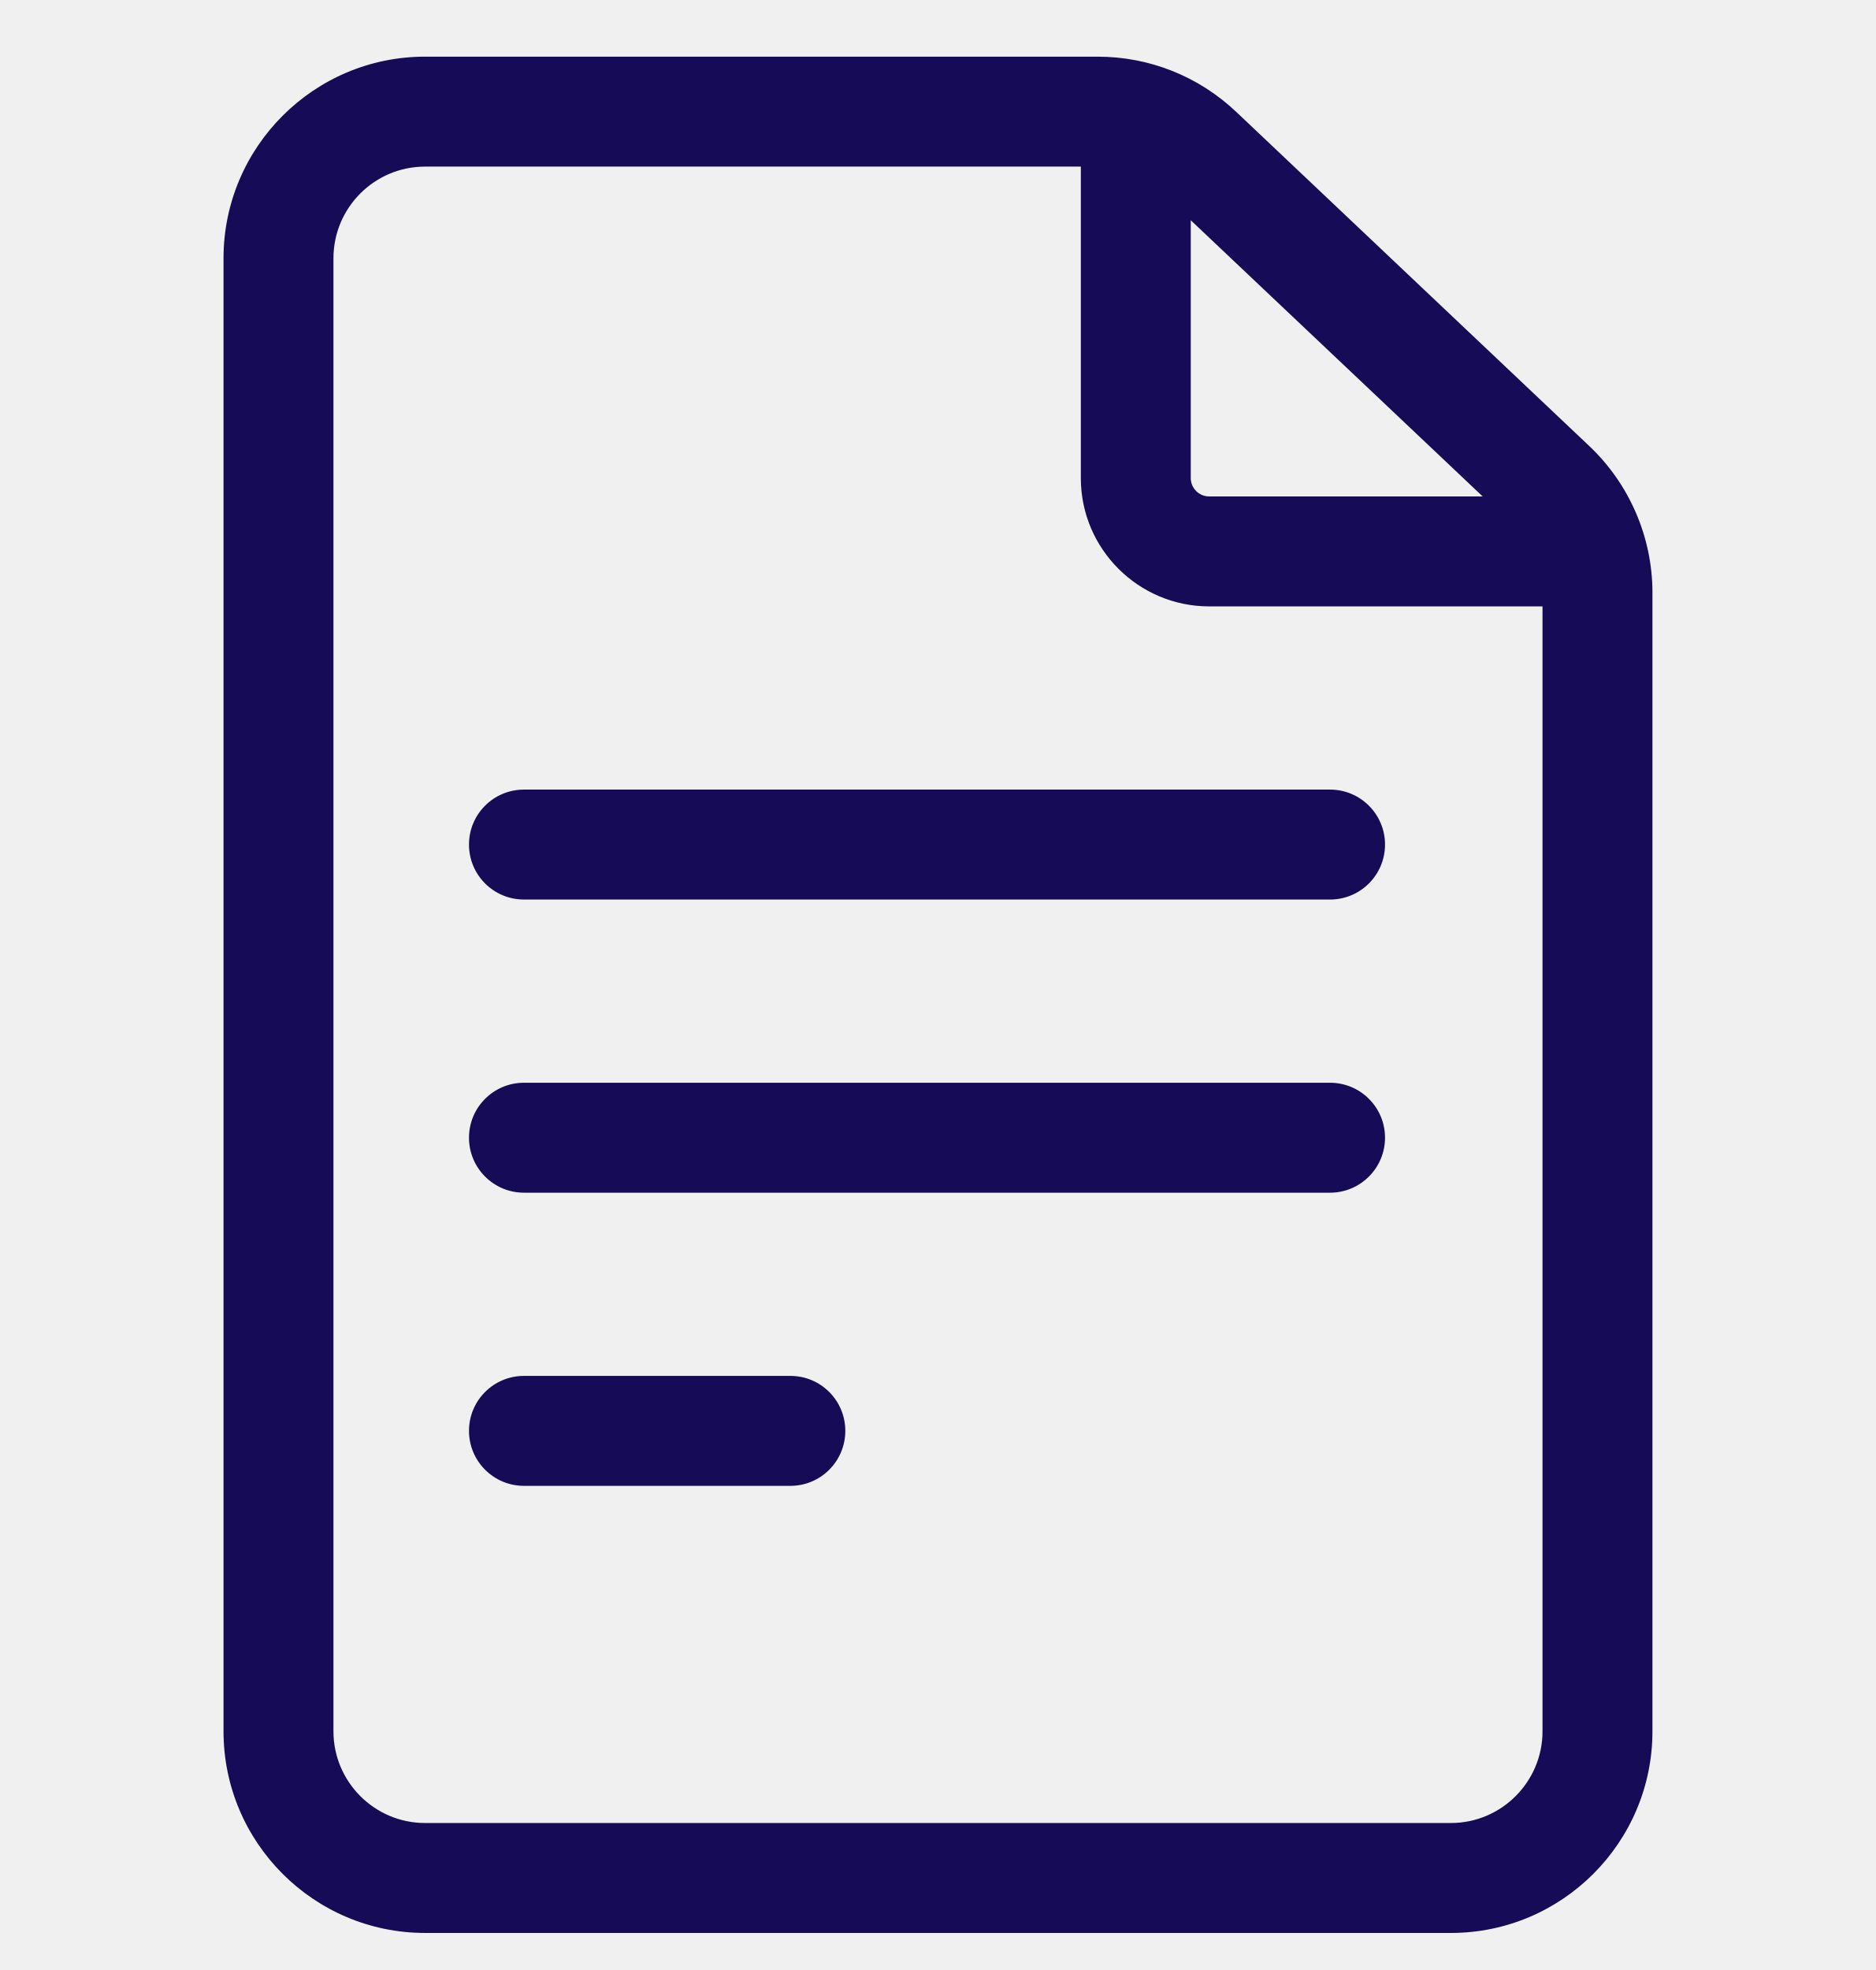
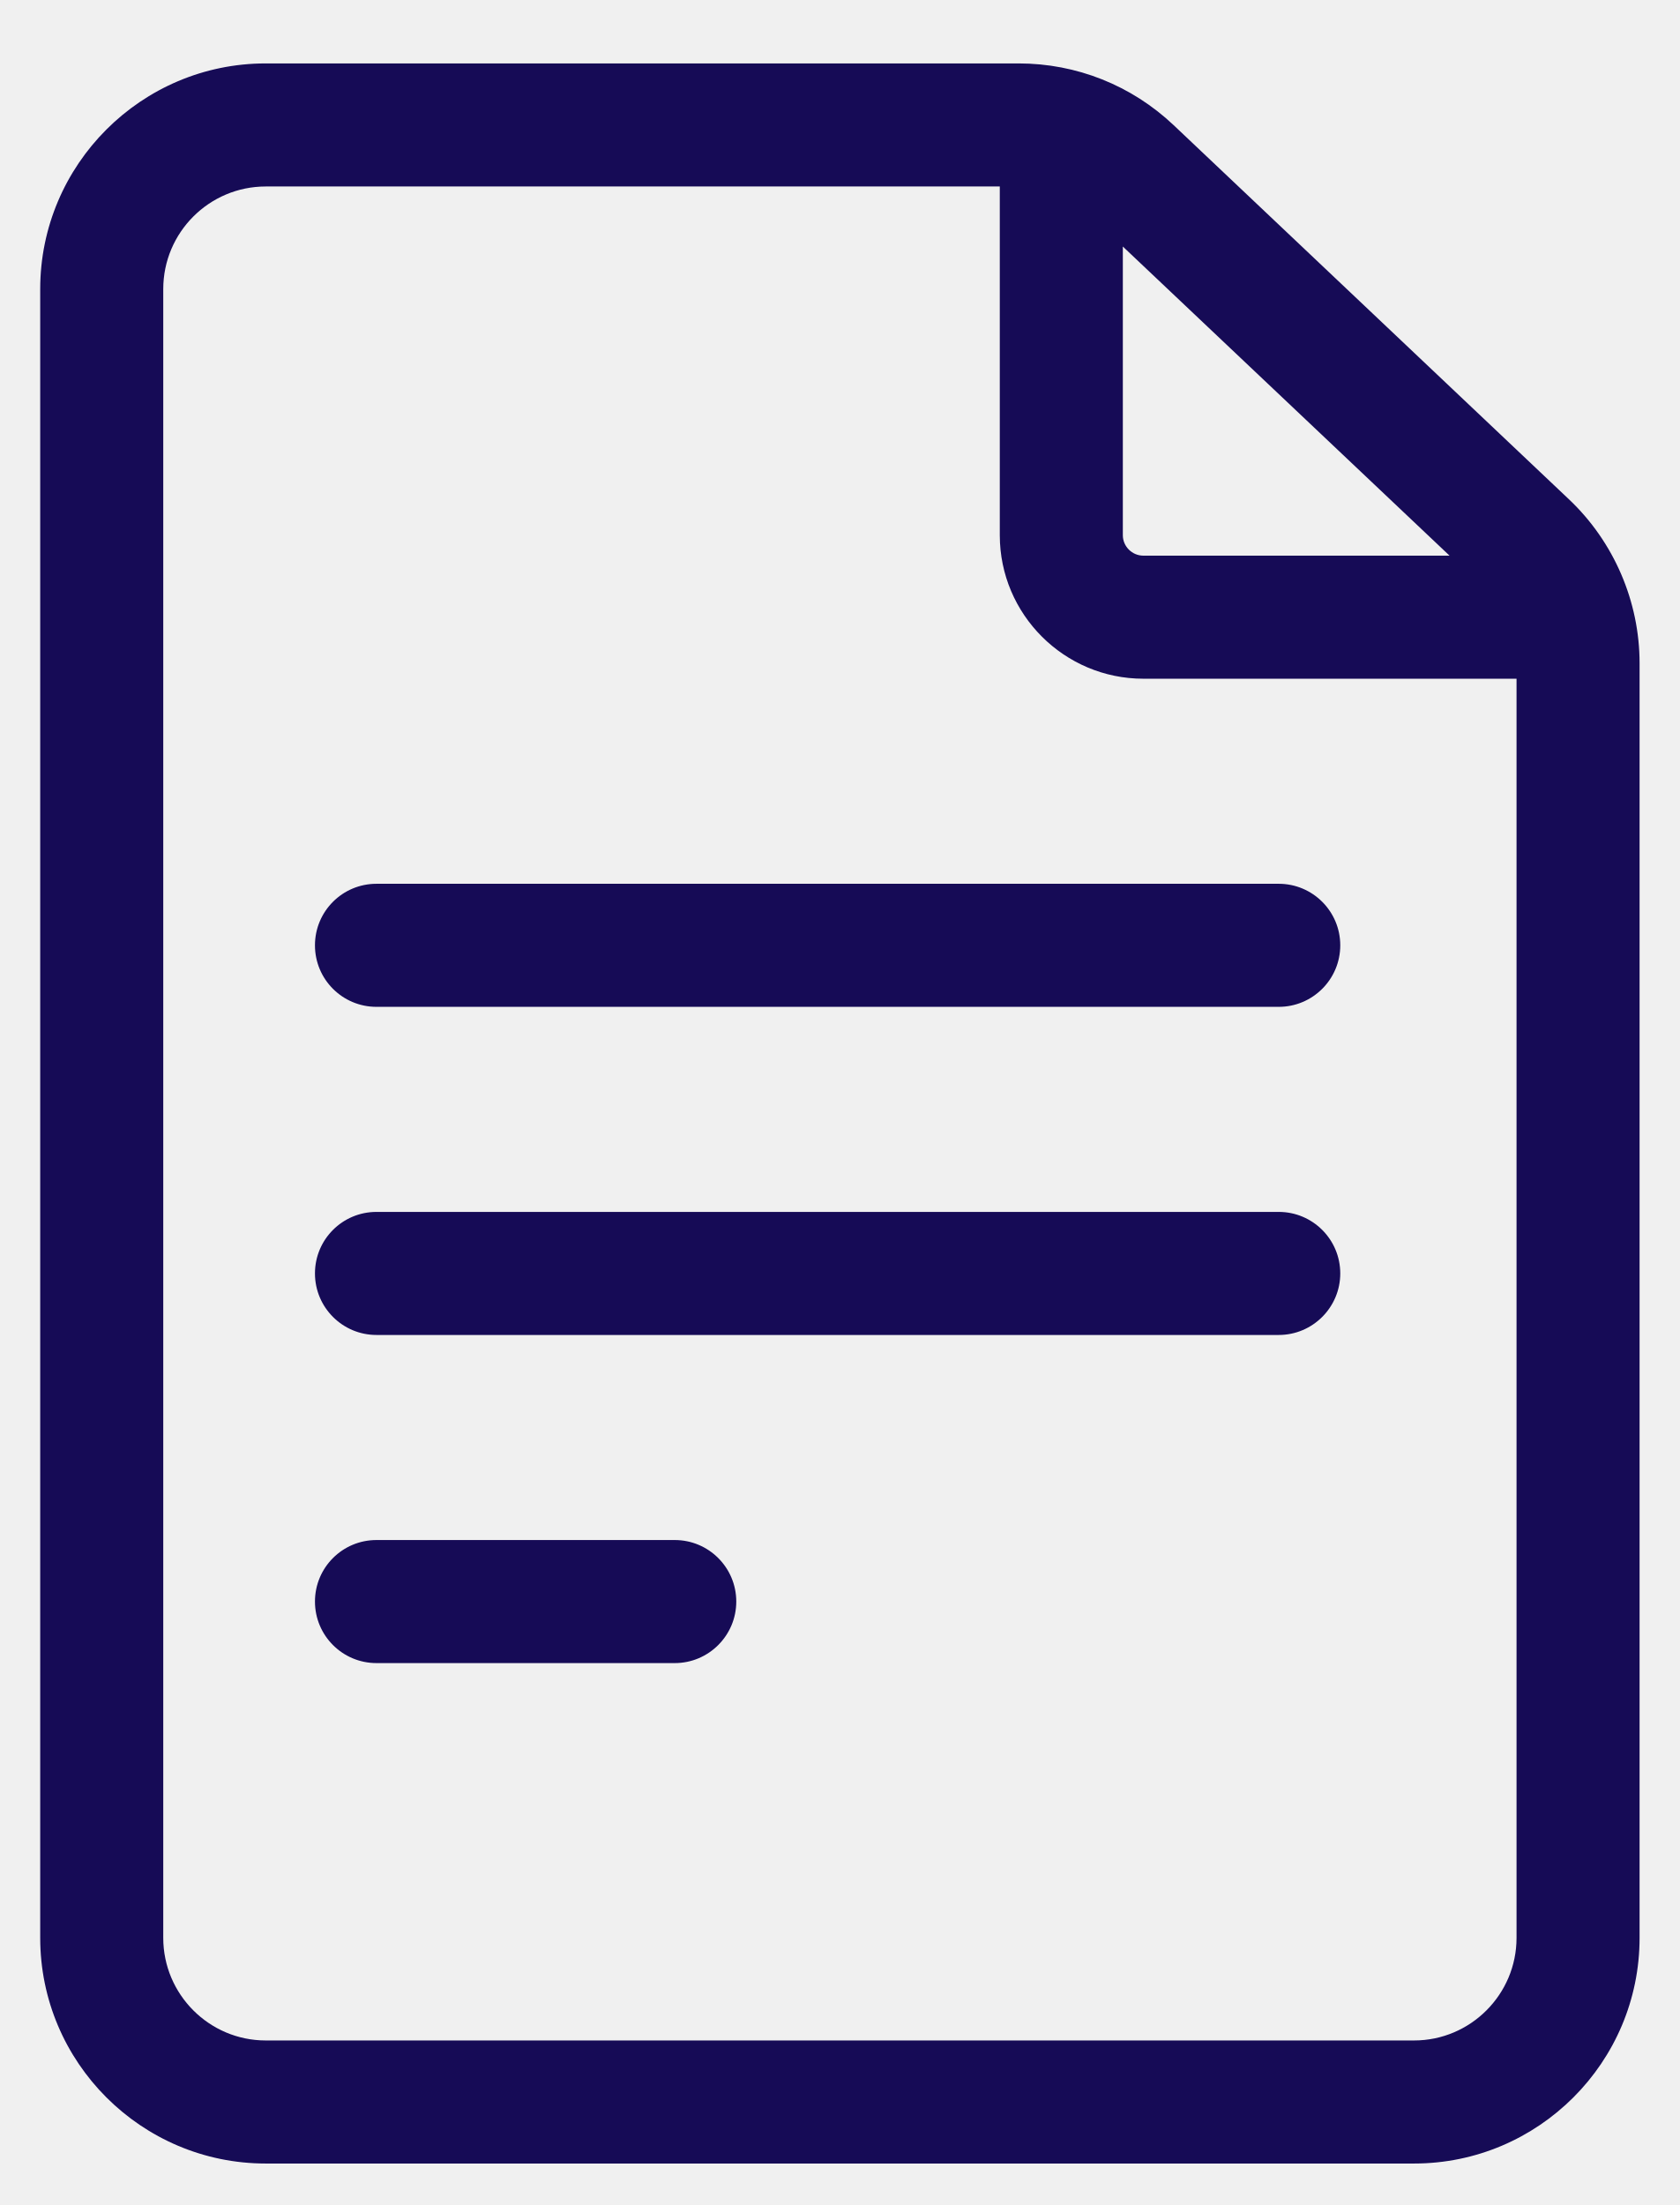
- <svg xmlns="http://www.w3.org/2000/svg" width="20" height="21" viewBox="0 0 20 21" fill="none">
-   <g clip-path="url(#clip0_33:120)">
-     <path d="M16.945 4.756L13.179 1.192C12.778 0.813 12.254 0.604 11.702 0.604H4.531C3.347 0.604 2.383 1.568 2.383 2.753V18.456C2.383 19.641 3.347 20.605 4.531 20.605H15.469C16.653 20.605 17.617 19.641 17.617 18.456V6.316C17.617 5.728 17.372 5.16 16.945 4.756ZM15.807 5.292H12.891C12.783 5.292 12.695 5.204 12.695 5.097V2.348L15.807 5.292ZM15.469 19.433H4.531C3.993 19.433 3.555 18.994 3.555 18.456V2.753C3.555 2.214 3.993 1.776 4.531 1.776H11.523V5.097C11.523 5.851 12.137 6.464 12.891 6.464H16.445V18.456C16.445 18.994 16.007 19.433 15.469 19.433Z" fill="#160B56" />
-     <path d="M14.18 8.417H5.586C5.262 8.417 5 8.679 5 9.003C5 9.327 5.262 9.589 5.586 9.589H14.18C14.503 9.589 14.766 9.327 14.766 9.003C14.766 8.679 14.503 8.417 14.18 8.417Z" fill="#160B56" />
-     <path d="M14.18 11.542H5.586C5.262 11.542 5 11.804 5 12.128C5 12.451 5.262 12.714 5.586 12.714H14.18C14.503 12.714 14.766 12.451 14.766 12.128C14.766 11.804 14.503 11.542 14.18 11.542Z" fill="#160B56" />
-     <path d="M8.427 14.667H5.586C5.262 14.667 5 14.929 5 15.253C5 15.576 5.262 15.839 5.586 15.839H8.427C8.75 15.839 9.012 15.576 9.012 15.253C9.012 14.929 8.75 14.667 8.427 14.667Z" fill="#160B56" />
-   </g>
-   <defs>
-     <clipPath id="clip0_33:120">
-       <rect width="20" height="20" fill="white" transform="translate(0 0.604492)" />
-     </clipPath>
-   </defs>
+ <svg xmlns="http://www.w3.org/2000/svg" width="16" height="21" viewBox="0 0 16 21" fill="none">
+   <path d="M14.945 4.756L11.179 1.192C10.778 0.813 10.254 0.604 9.702 0.604H2.531C1.347 0.604 0.383 1.568 0.383 2.753V18.456C0.383 19.641 1.347 20.605 2.531 20.605H13.469C14.653 20.605 15.617 19.641 15.617 18.456V6.316C15.617 5.728 15.372 5.16 14.945 4.756V4.756ZM13.807 5.292H10.891C10.783 5.292 10.695 5.204 10.695 5.097V2.348L13.807 5.292ZM13.469 19.433H2.531C1.993 19.433 1.555 18.994 1.555 18.456V2.753C1.555 2.214 1.993 1.776 2.531 1.776H9.523V5.097C9.523 5.851 10.137 6.464 10.891 6.464H14.445V18.456C14.445 18.994 14.007 19.433 13.469 19.433Z" fill="#160B56" />
+   <path d="M12.18 8.417H3.586C3.262 8.417 3 8.679 3 9.003C3 9.327 3.262 9.589 3.586 9.589H12.18C12.503 9.589 12.766 9.327 12.766 9.003C12.766 8.679 12.503 8.417 12.18 8.417Z" fill="#160B56" />
+   <path d="M12.18 11.542H3.586C3.262 11.542 3 11.804 3 12.128C3 12.451 3.262 12.714 3.586 12.714H12.18C12.503 12.714 12.766 12.451 12.766 12.128C12.766 11.804 12.503 11.542 12.18 11.542Z" fill="#160B56" />
+   <path d="M6.427 14.667H3.586C3.262 14.667 3 14.929 3 15.253C3 15.576 3.262 15.839 3.586 15.839H6.427C6.75 15.839 7.013 15.576 7.013 15.253C7.013 14.929 6.75 14.667 6.427 14.667Z" fill="#160B56" />
</svg>
